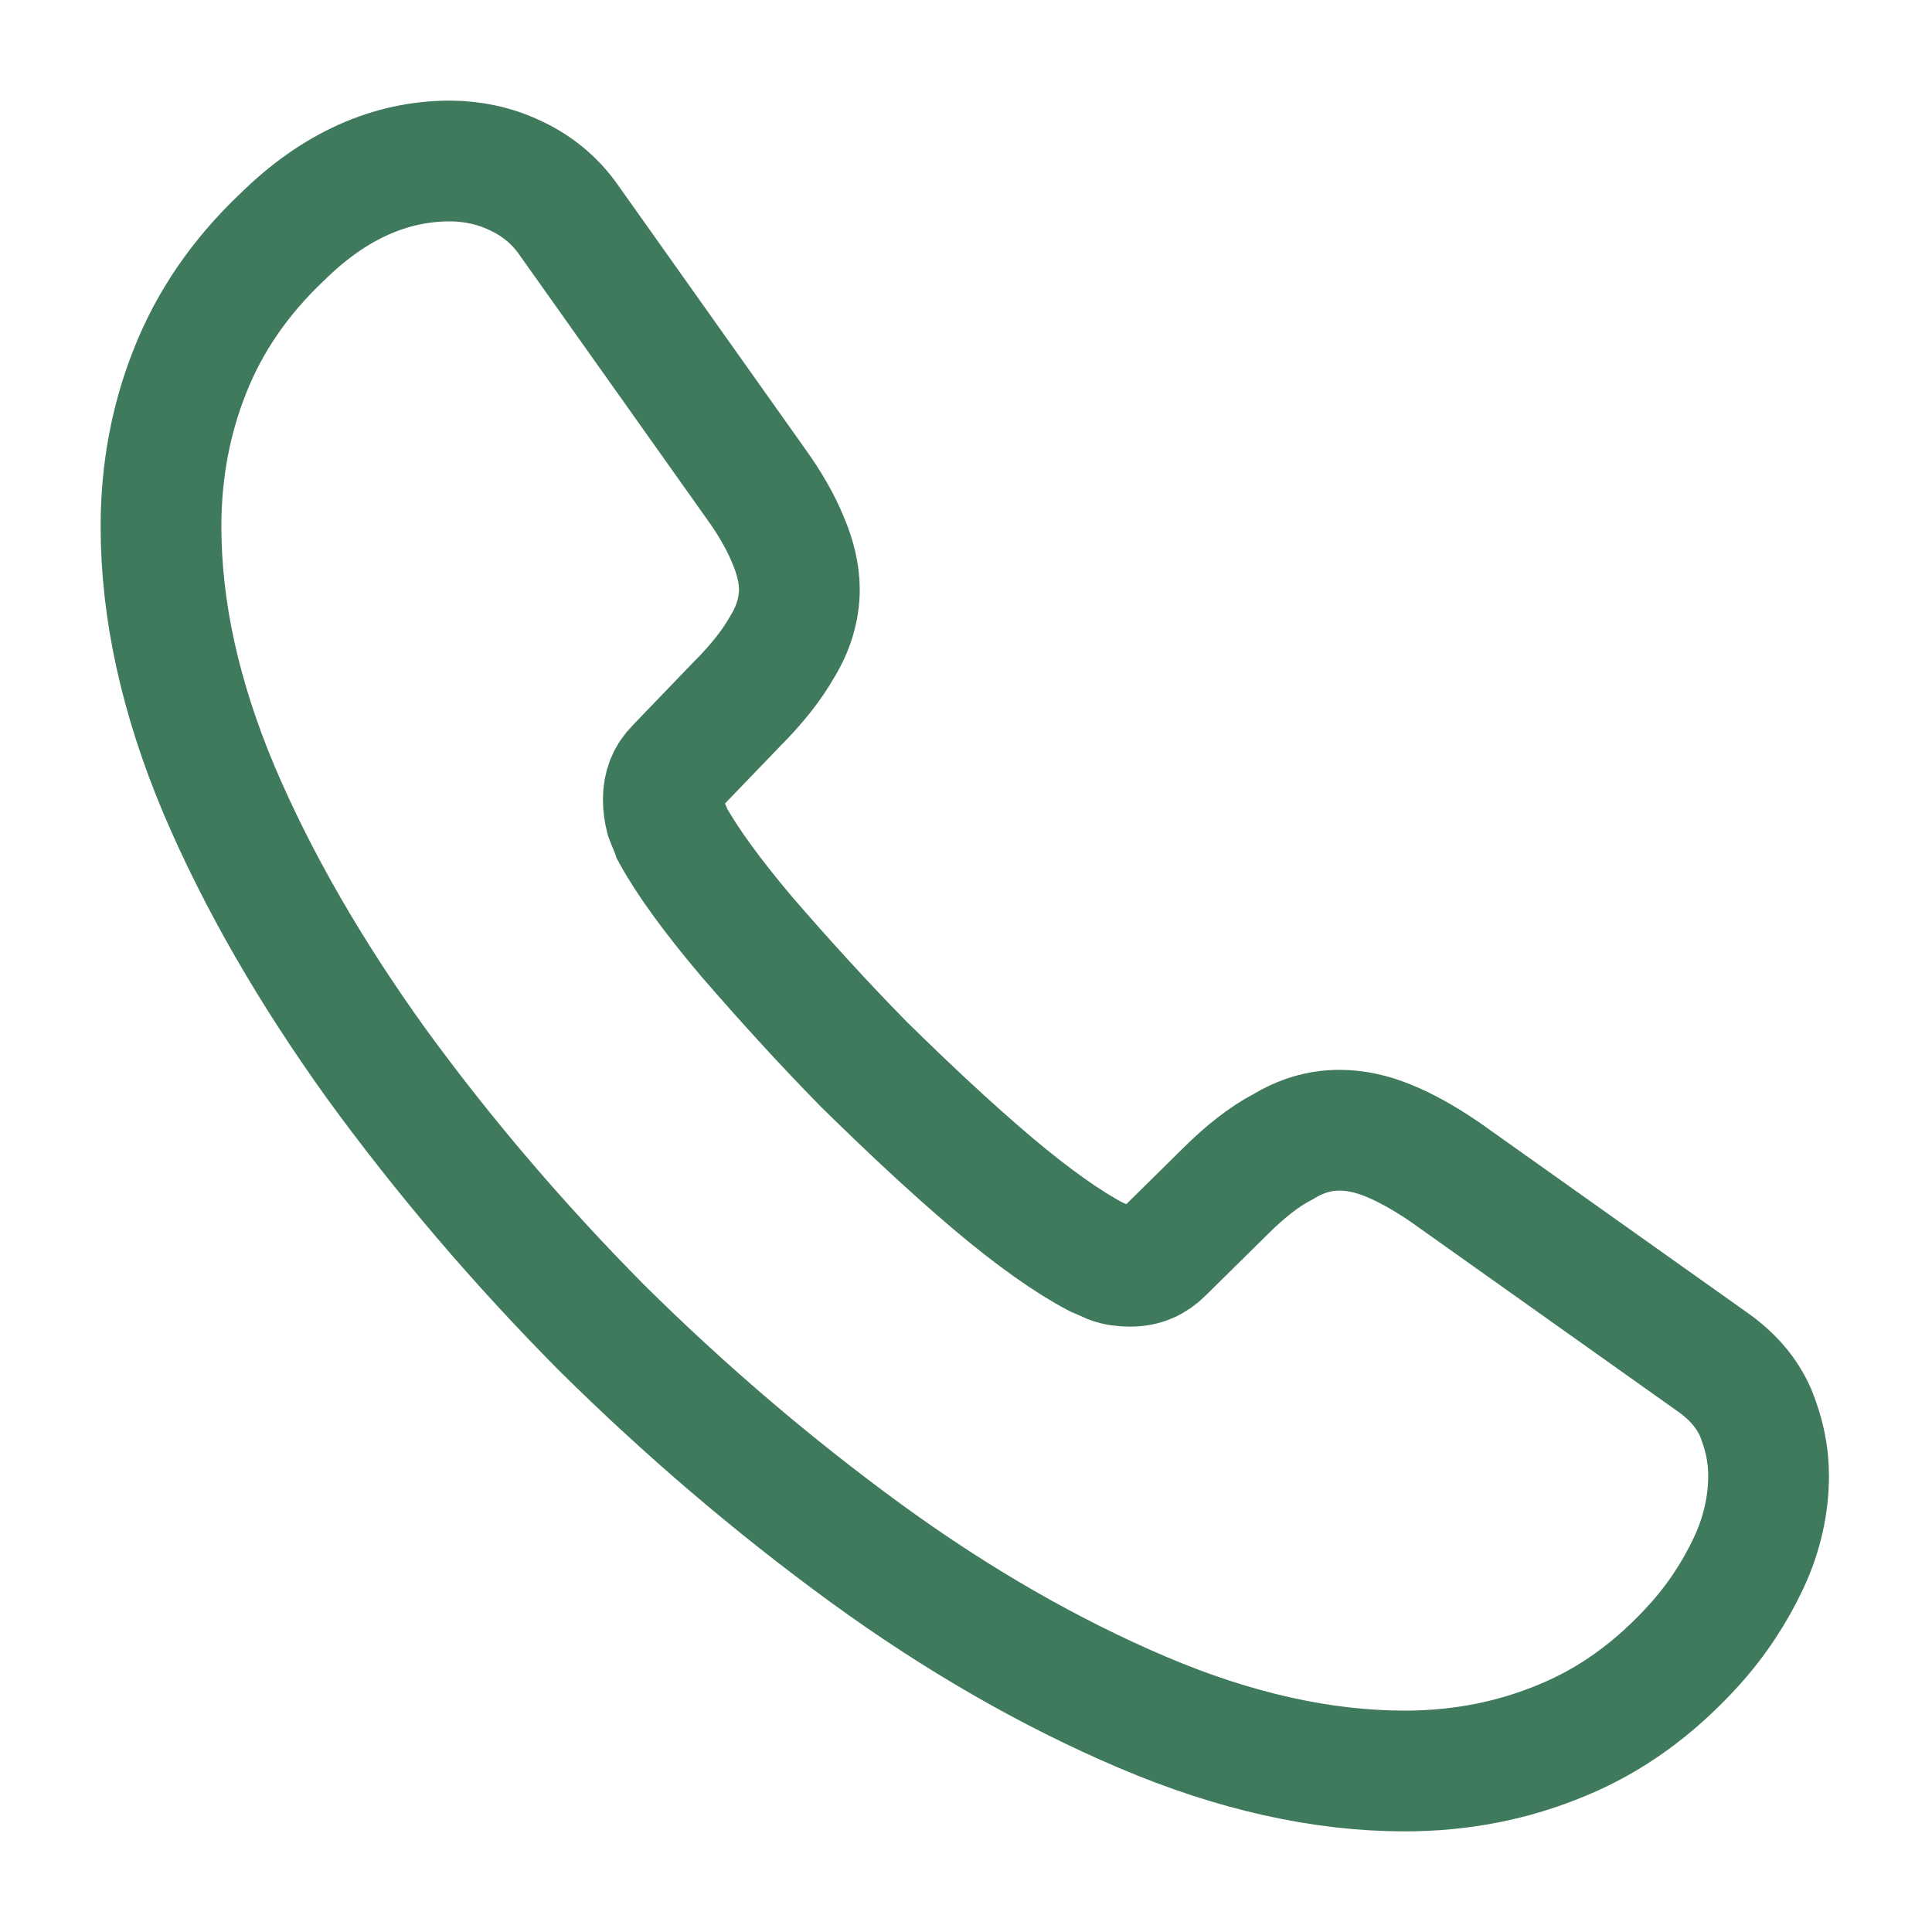
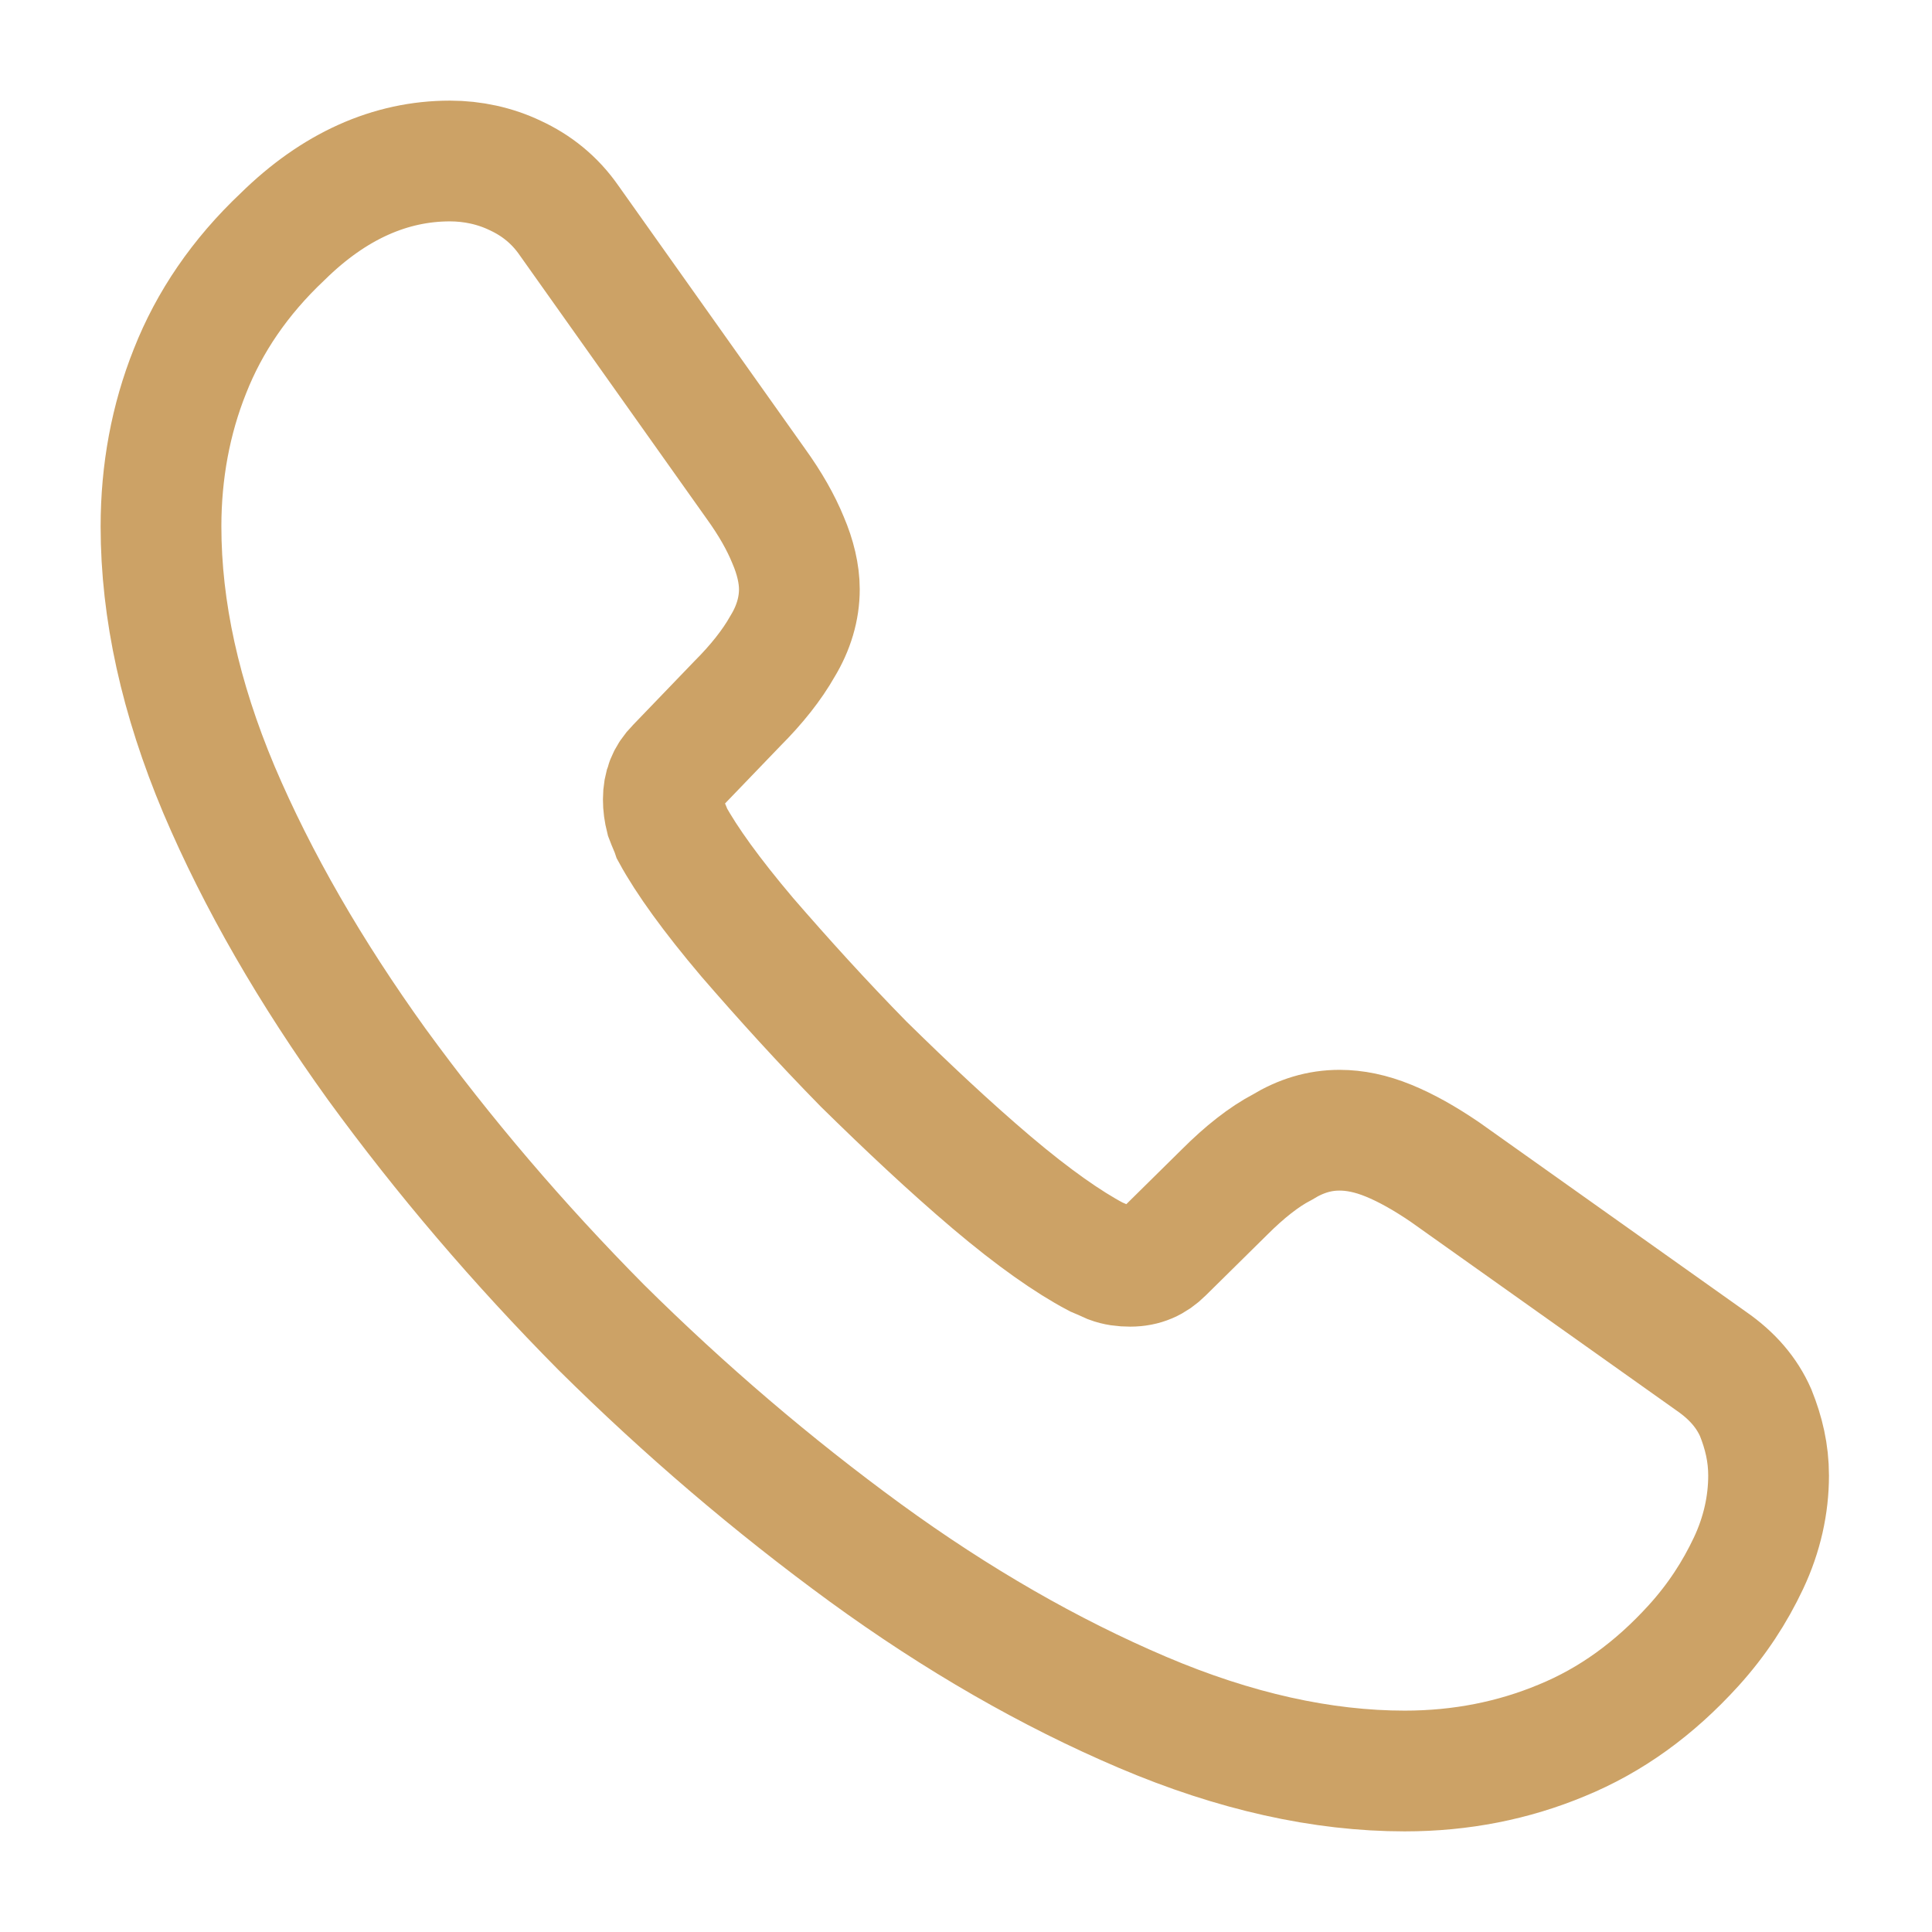
<svg xmlns="http://www.w3.org/2000/svg" width="24" height="24" viewBox="0 0 24 24" fill="none">
-   <path d="M21.97 18.33C21.97 18.69 21.89 19.06 21.72 19.42C21.55 19.78 21.33 20.12 21.04 20.44C20.55 20.98 20.01 21.37 19.4 21.62C18.8 21.87 18.15 22 17.45 22C16.43 22 15.34 21.76 14.19 21.27C13.04 20.78 11.89 20.12 10.75 19.29C9.6 18.45 8.51 17.52 7.47 16.49C6.44 15.45 5.51 14.36 4.68 13.22C3.86 12.08 3.2 10.94 2.72 9.81C2.24 8.67 2 7.58 2 6.54C2 5.86 2.12 5.21 2.36 4.61C2.6 4 2.98 3.44 3.51 2.94C4.15 2.31 4.85 2 5.59 2C5.87 2 6.15 2.06 6.4 2.18C6.66 2.3 6.89 2.48 7.07 2.74L9.39 6.01C9.57 6.26 9.7 6.49 9.79 6.71C9.88 6.92 9.93 7.13 9.93 7.32C9.93 7.56 9.86 7.8 9.72 8.03C9.59 8.26 9.4 8.5 9.16 8.74L8.4 9.53C8.29 9.64 8.24 9.77 8.24 9.93C8.24 10.01 8.25 10.08 8.27 10.16C8.3 10.24 8.33 10.3 8.35 10.36C8.53 10.69 8.84 11.12 9.28 11.64C9.73 12.16 10.21 12.69 10.73 13.22C11.27 13.75 11.79 14.24 12.32 14.69C12.84 15.13 13.27 15.43 13.61 15.61C13.66 15.63 13.72 15.66 13.79 15.69C13.87 15.72 13.95 15.73 14.04 15.73C14.21 15.73 14.34 15.67 14.45 15.56L15.21 14.81C15.46 14.56 15.7 14.37 15.93 14.25C16.16 14.11 16.39 14.04 16.64 14.04C16.83 14.04 17.03 14.08 17.25 14.17C17.47 14.26 17.7 14.39 17.95 14.56L21.26 16.91C21.52 17.09 21.7 17.3 21.81 17.55C21.91 17.8 21.97 18.05 21.97 18.33Z" stroke="#3F7A5C" stroke-width="1.5" stroke-miterlimit="10" />
+   <path d="M21.97 18.33C21.97 18.69 21.89 19.06 21.72 19.42C21.55 19.78 21.33 20.12 21.04 20.44C20.55 20.98 20.01 21.37 19.4 21.62C18.8 21.87 18.15 22 17.45 22C16.43 22 15.34 21.76 14.19 21.27C13.04 20.78 11.89 20.12 10.75 19.29C9.6 18.45 8.51 17.52 7.47 16.49C6.44 15.45 5.51 14.36 4.68 13.22C3.86 12.08 3.2 10.94 2.72 9.81C2.24 8.67 2 7.58 2 6.54C2 5.86 2.12 5.21 2.36 4.61C2.6 4 2.98 3.44 3.51 2.94C4.15 2.31 4.85 2 5.59 2C5.87 2 6.15 2.06 6.4 2.18C6.66 2.3 6.89 2.48 7.07 2.74L9.39 6.01C9.57 6.26 9.7 6.49 9.79 6.71C9.88 6.92 9.93 7.13 9.93 7.32C9.93 7.56 9.86 7.8 9.72 8.03C9.59 8.26 9.4 8.5 9.16 8.74L8.4 9.53C8.29 9.64 8.24 9.77 8.24 9.93C8.24 10.01 8.25 10.08 8.27 10.16C8.3 10.24 8.33 10.3 8.35 10.36C8.53 10.69 8.84 11.12 9.28 11.64C9.73 12.16 10.21 12.69 10.73 13.22C11.27 13.75 11.79 14.24 12.32 14.69C12.84 15.13 13.27 15.43 13.61 15.61C13.66 15.63 13.72 15.66 13.79 15.69C13.87 15.72 13.95 15.73 14.04 15.73C14.21 15.73 14.34 15.67 14.45 15.56L15.21 14.81C15.46 14.56 15.7 14.37 15.93 14.25C16.16 14.11 16.39 14.04 16.64 14.04C16.83 14.04 17.03 14.08 17.25 14.17C17.47 14.26 17.7 14.39 17.95 14.56L21.26 16.91C21.52 17.09 21.7 17.3 21.81 17.55C21.91 17.8 21.97 18.05 21.97 18.33Z" stroke="#CCA266" stroke-width="1.5" stroke-miterlimit="10" />
</svg>
